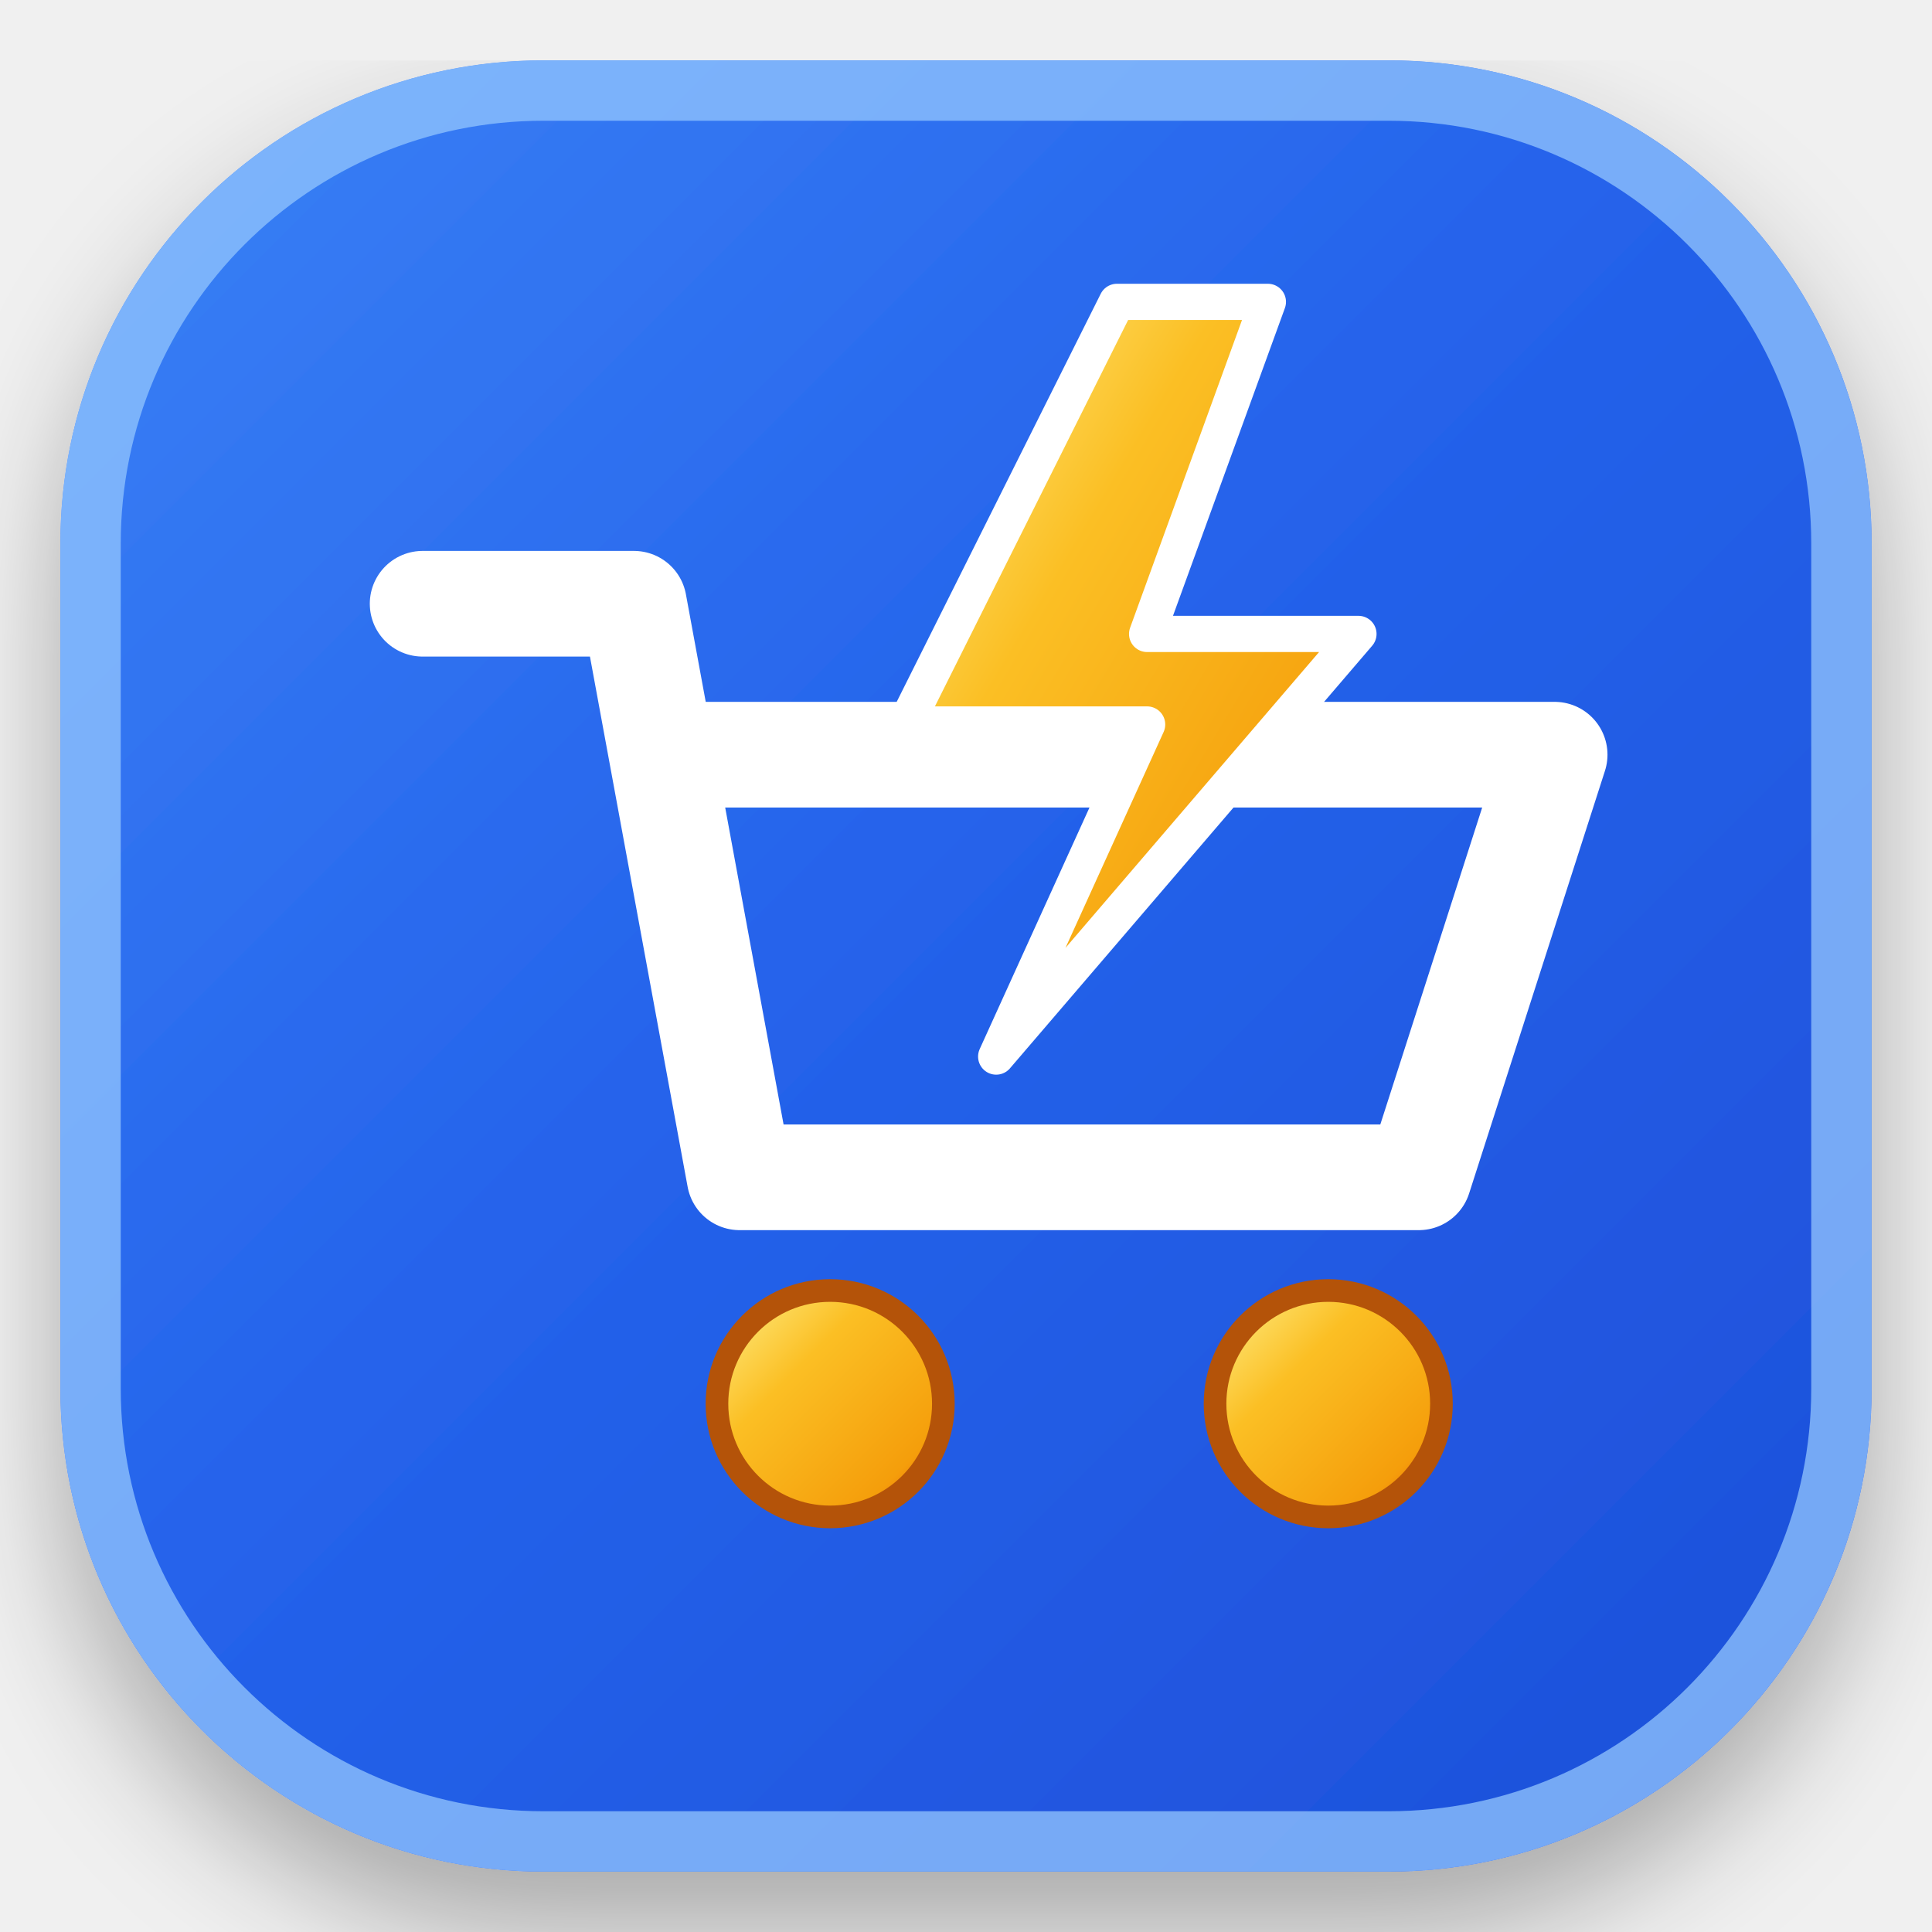
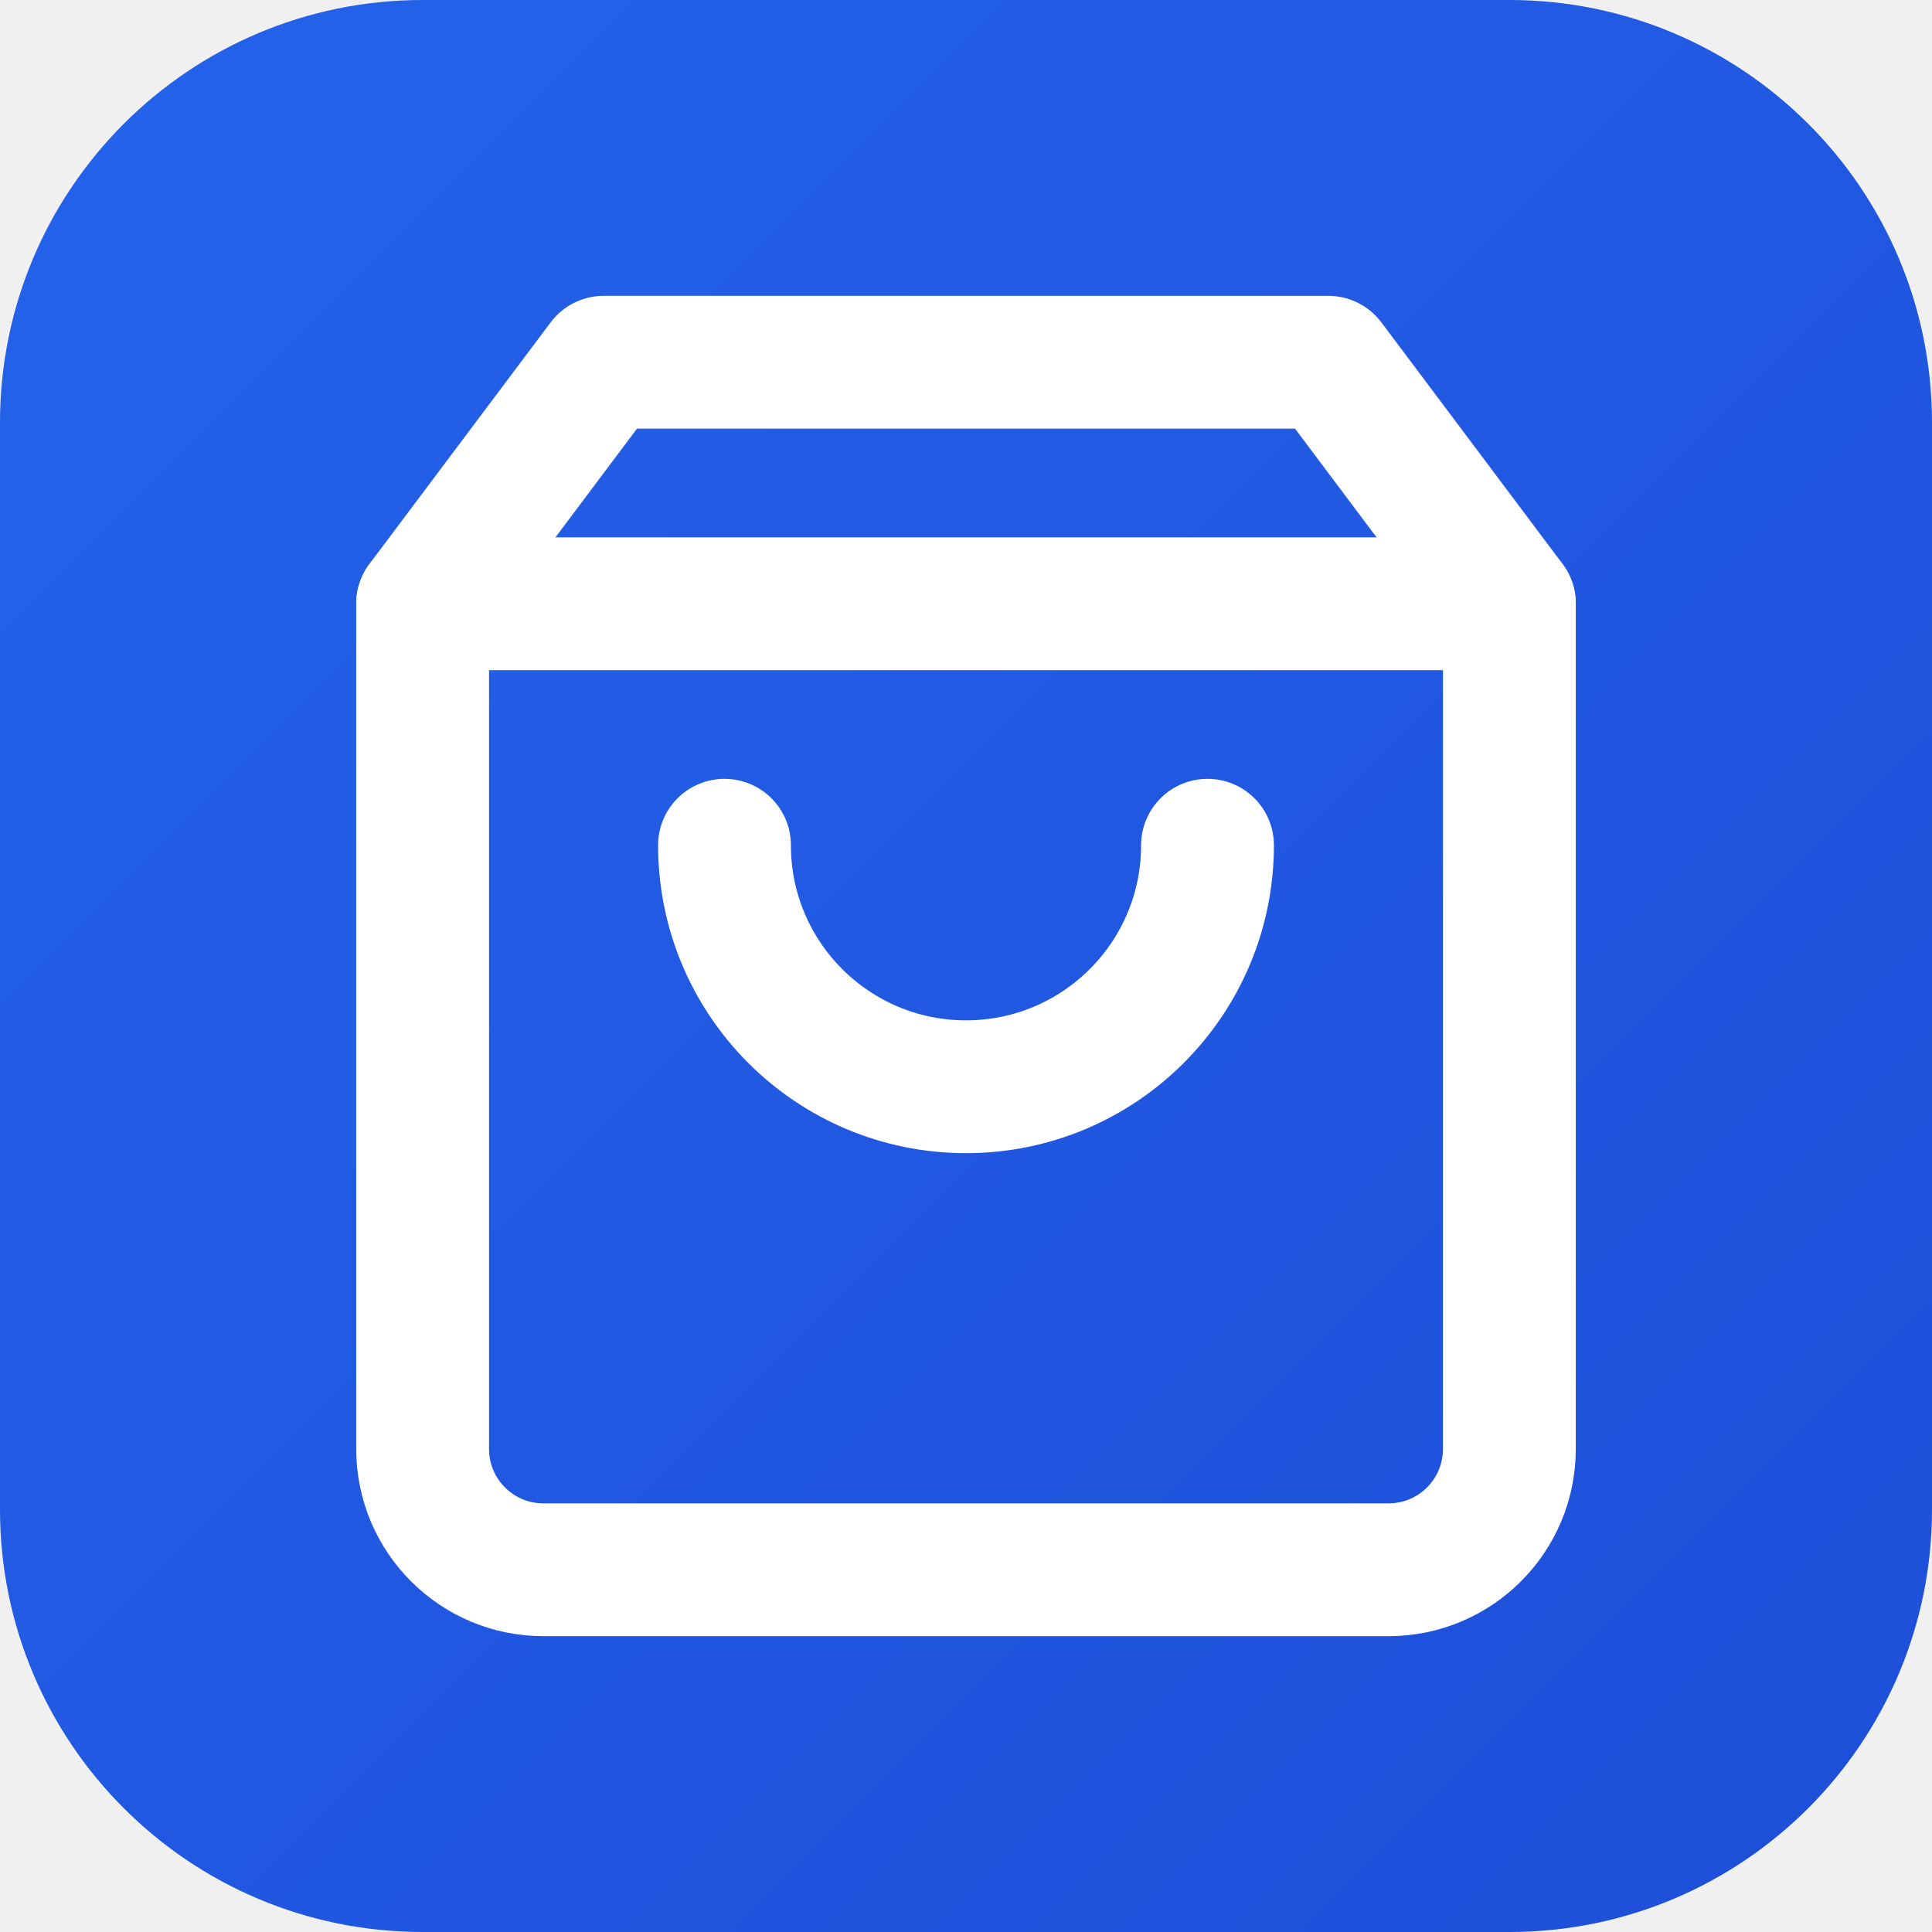
- <svg xmlns="http://www.w3.org/2000/svg" viewBox="0 0 64 64" width="64" height="64">
+ <svg xmlns="http://www.w3.org/2000/svg" viewBox="0 0 32 32" width="32" height="32" fill="none">
  <defs>
-     <linearGradient id="skFaviconBlue" x1="0%" y1="0%" x2="100%" y2="100%">
-       <stop offset="0%" stop-color="#3b82f6" />
-       <stop offset="45%" stop-color="#2563eb" />
+     <linearGradient id="shopkart-grad" x1="0%" y1="0%" x2="100%" y2="100%">
+       <stop offset="0%" stop-color="#2563eb" />
      <stop offset="100%" stop-color="#1d4ed8" />
    </linearGradient>
-     <linearGradient id="skFaviconGold" x1="0%" y1="0%" x2="100%" y2="100%">
-       <stop offset="0%" stop-color="#fef08a" />
-       <stop offset="35%" stop-color="#fbbf24" />
-       <stop offset="80%" stop-color="#f59e0b" />
-       <stop offset="100%" stop-color="#ea580c" />
-     </linearGradient>
-     <filter id="skFaviconShadow" x="-20%" y="-20%" width="140%" height="140%">
-       <feDropShadow dx="0" dy="2" stdDeviation="2" flood-color="#000000" flood-opacity="0.3" />
-     </filter>
  </defs>
-   <rect x="2" y="2" width="60" height="60" rx="16" fill="url(#skFaviconBlue)" filter="url(#skFaviconShadow)" />
-   <rect x="3" y="3" width="58" height="58" rx="15" stroke="#93c5fd" stroke-width="2" stroke-opacity="0.75" fill="none" />
-   <g stroke="#ffffff" stroke-width="3.5" stroke-linecap="round" stroke-linejoin="round" fill="none">
-     <path d="M14 20 L21 20 L24.5 39 L47 39 L51.5 25 L22.5 25" />
+   <rect width="32" height="32" rx="7" fill="url(#shopkart-grad)" />
+   <g transform="translate(4, 4)" stroke="#ffffff" stroke-width="2.2" stroke-linecap="round" stroke-linejoin="round" fill="none">
+     <path d="M6 2 3 6v14a2 2 0 0 0 2 2h14a2 2 0 0 0 2-2V6l-3-4Z" />
+     <path d="M3 6h18" />
+     <path d="M16 10a4 4 0 0 1-8 0" />
  </g>
-   <circle cx="27.5" cy="46.5" r="3.75" fill="url(#skFaviconGold)" stroke="#b45309" stroke-width="0.75" />
-   <circle cx="44" cy="46.5" r="3.75" fill="url(#skFaviconGold)" stroke="#b45309" stroke-width="0.75" />
-   <polygon points="37,10 30,24 38,24 33,35 45,21 38,21 42,10" fill="url(#skFaviconGold)" stroke="#ffffff" stroke-width="1.2" stroke-linejoin="round" />
</svg>
